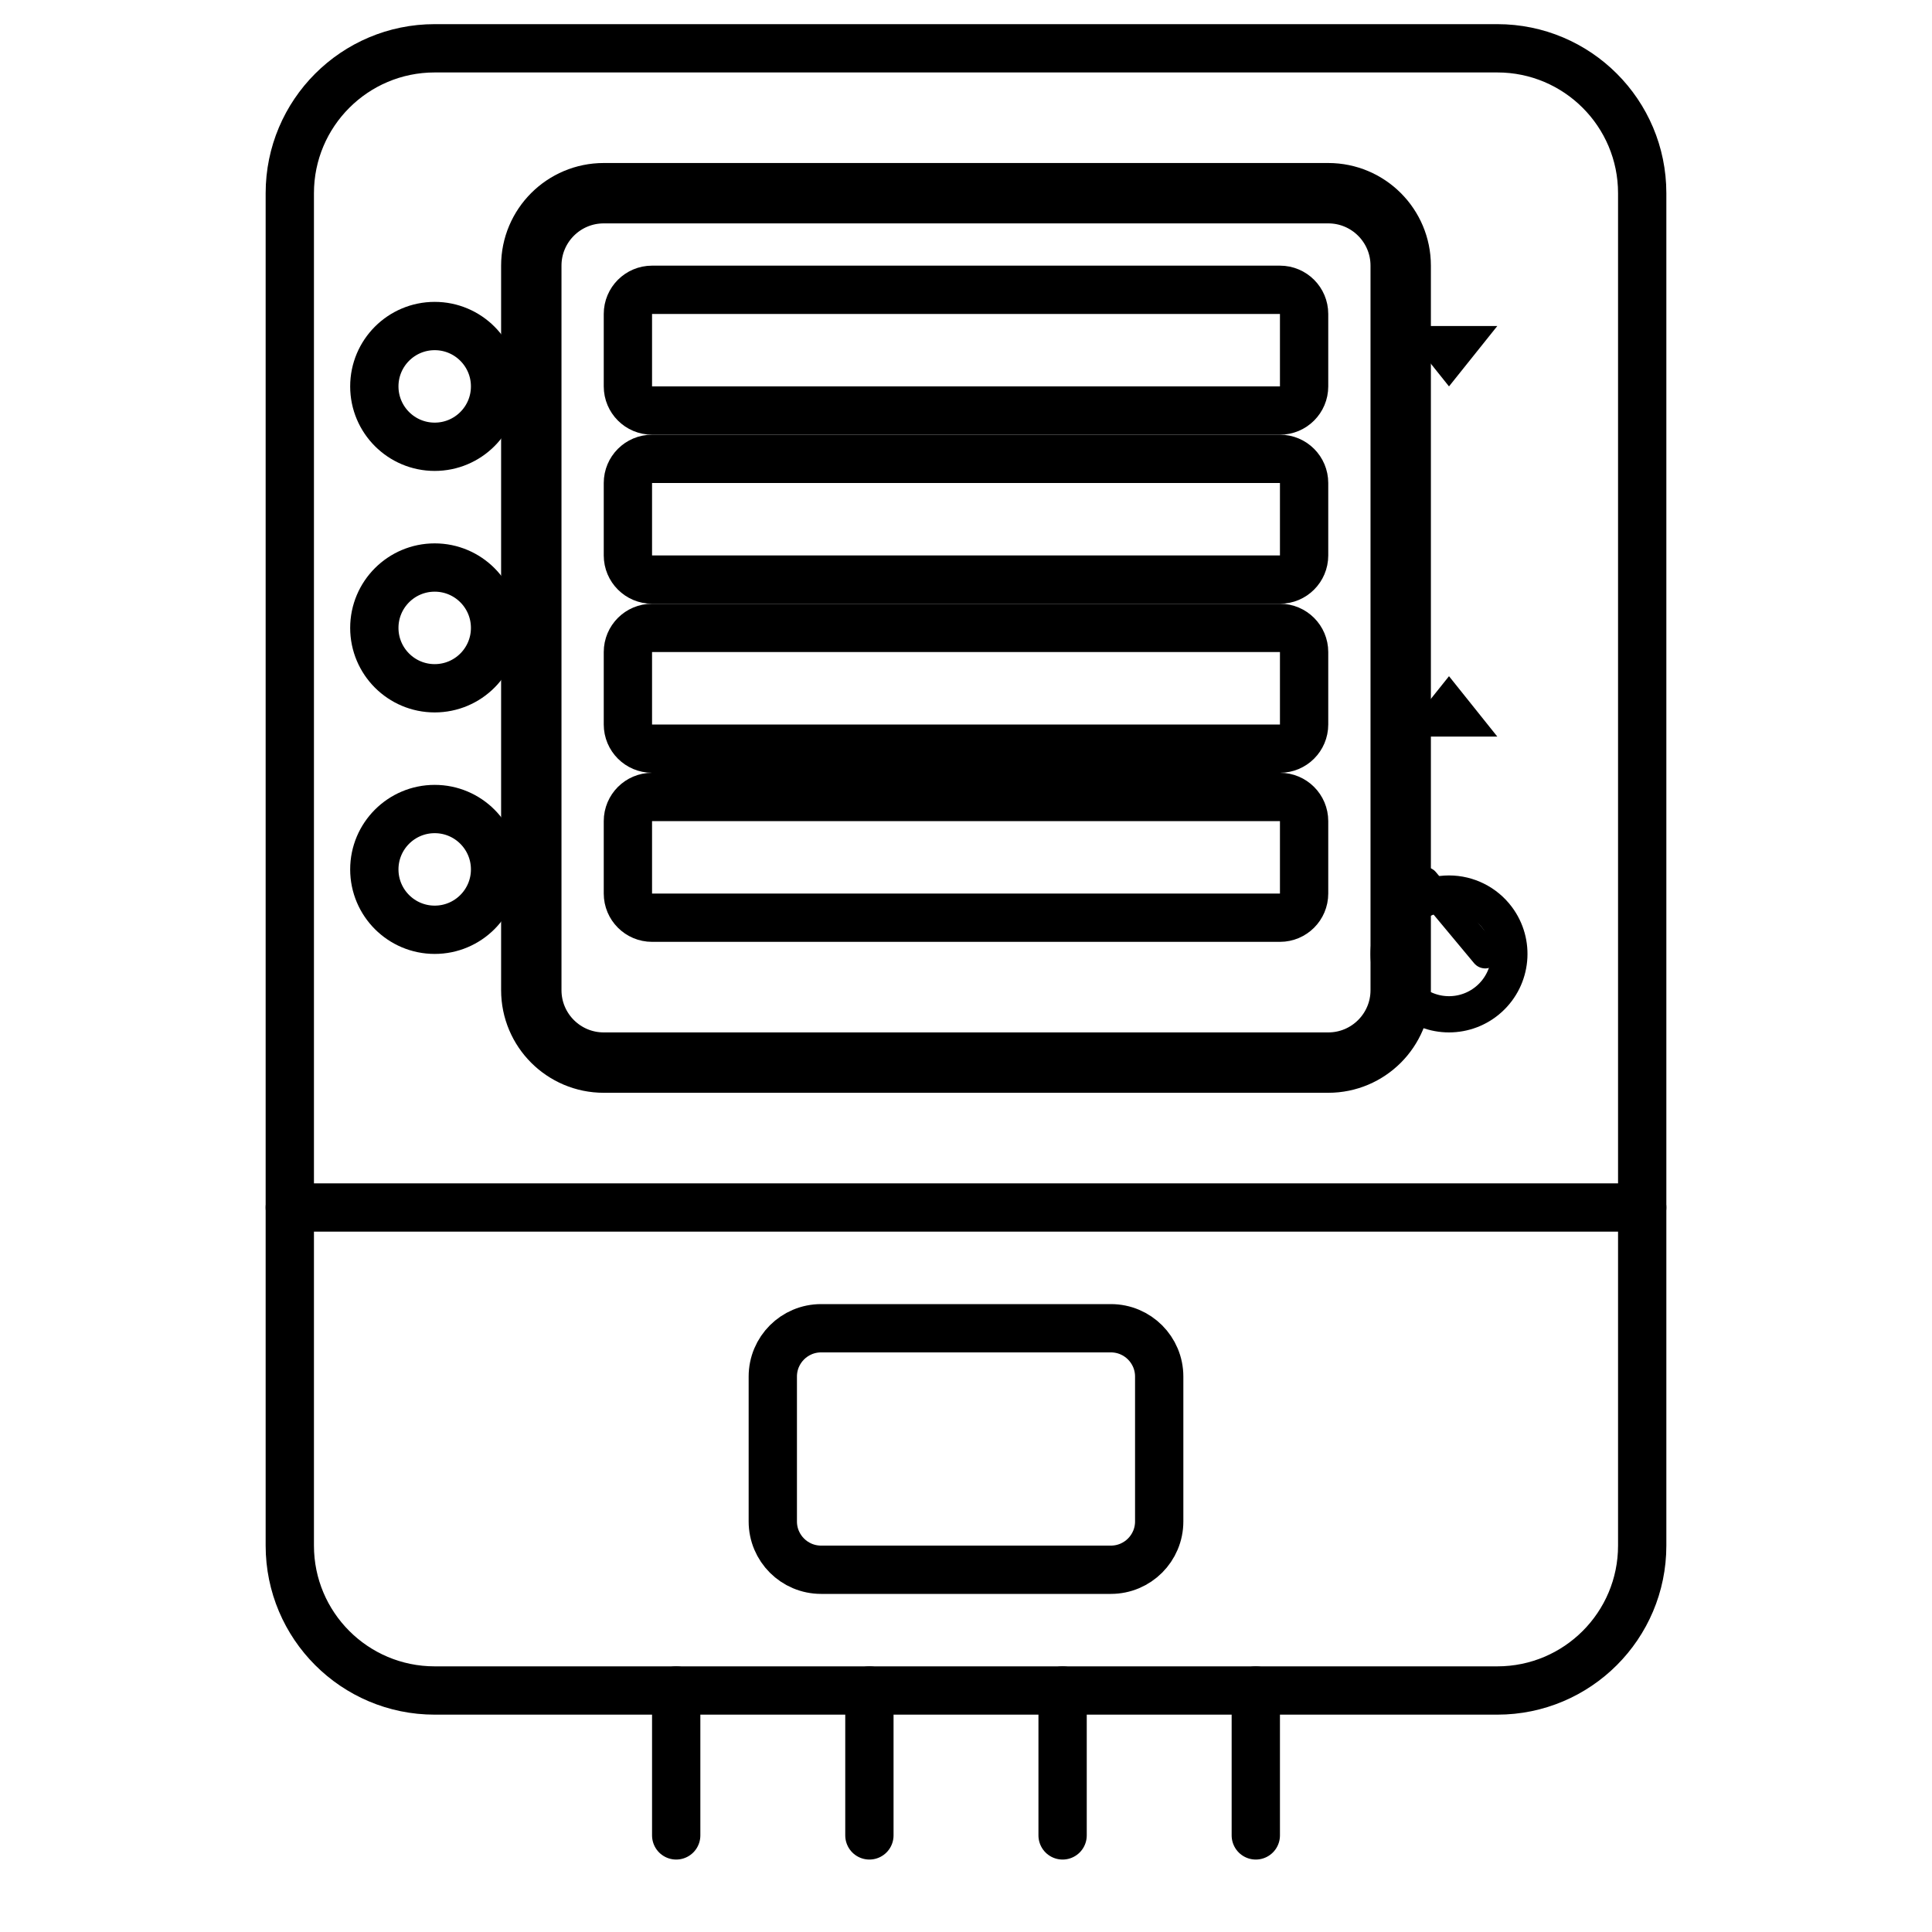
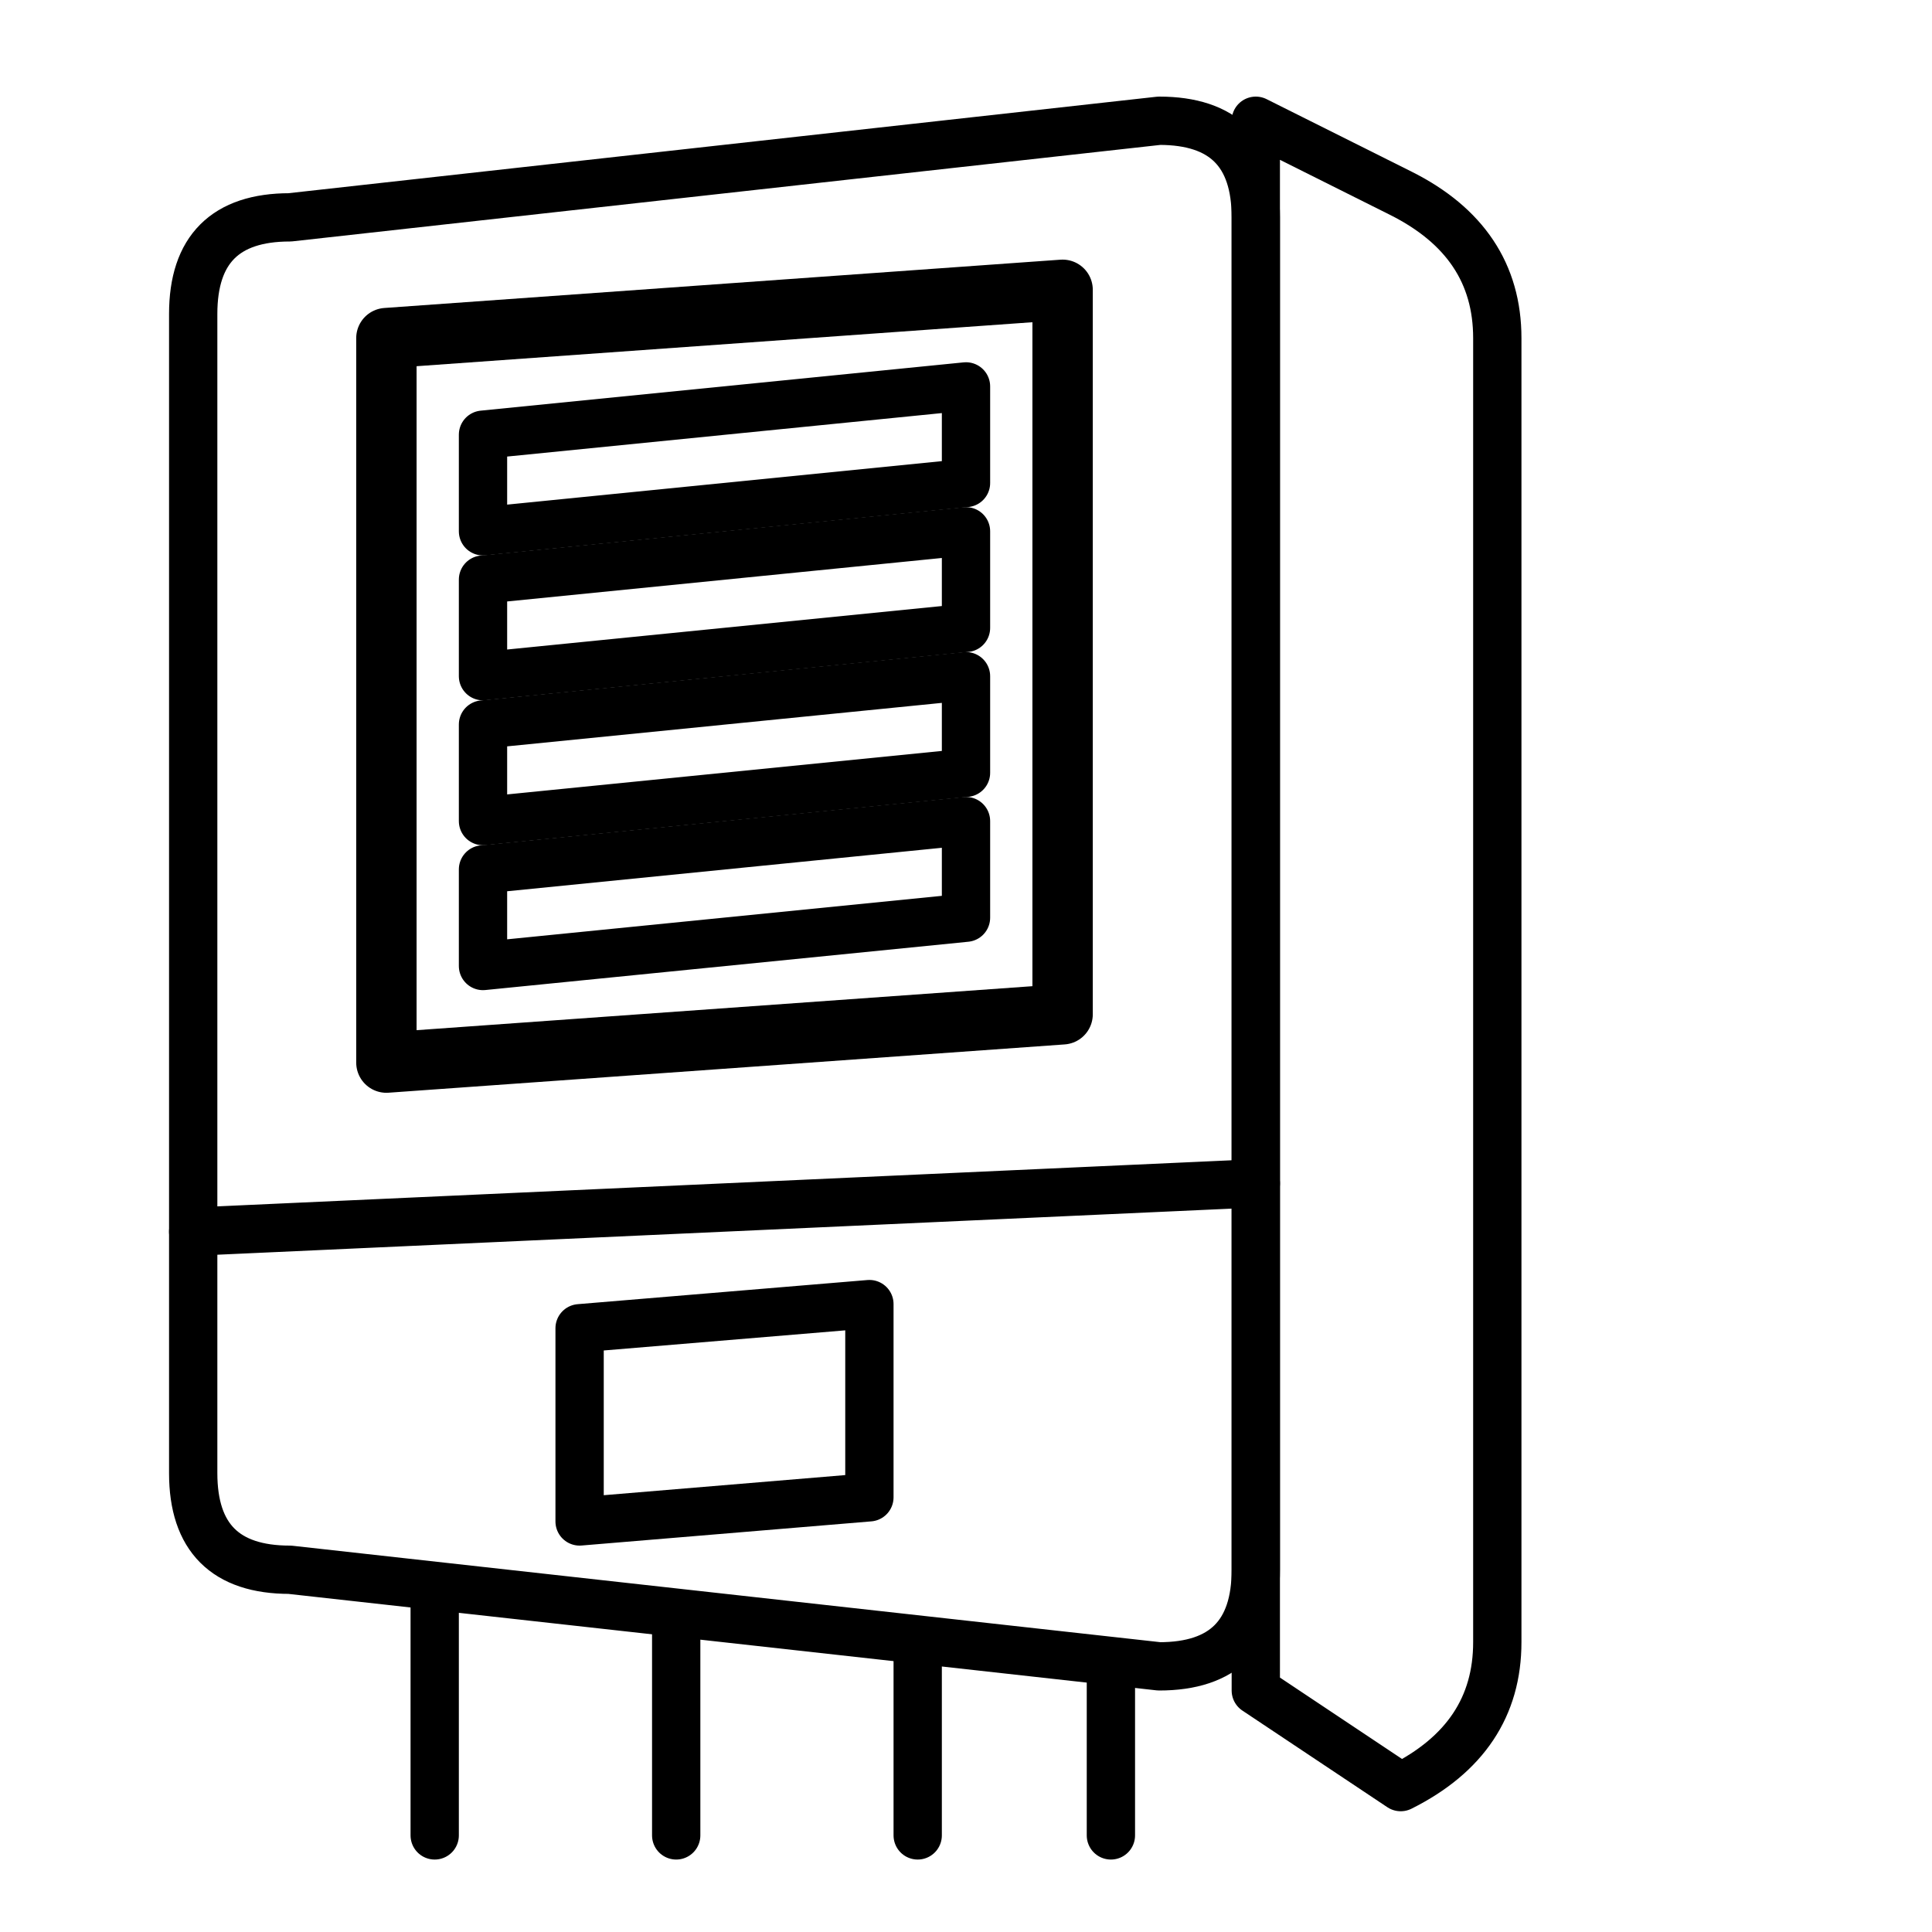
- <svg xmlns="http://www.w3.org/2000/svg" viewBox="-8 0 80 80" stroke="#000" stroke-width="2" stroke-linecap="round" stroke-linejoin="round" fill="none">
-   <rect x="4" y="2" width="56" height="68" rx="6" ry="6" />
-   <line x1="4" y1="50" x2="60" y2="50" />
-   <rect x="14" y="8" width="36" height="36" rx="3" ry="3" stroke-width="2.5" />
-   <rect x="18" y="12" width="28" height="5" rx="1" />
-   <rect x="18" y="19" width="28" height="5" rx="1" />
-   <rect x="18" y="26" width="28" height="5" rx="1" />
-   <rect x="18" y="33" width="28" height="5" rx="1" />
-   <circle cx="10" cy="16" r="2.5" />
-   <circle cx="10" cy="26" r="2.5" />
-   <circle cx="10" cy="36" r="2.5" />
-   <path d="M52 16l2 -2.5h-4z" fill="#000" stroke="none" />
-   <path d="M52 28l2 2.5h-4z" fill="#000" stroke="none" />
-   <path d="M54 38a2.5 2.5 0 1 1-4 0 2.5 2.5 0 0 1 4 0" stroke-width="1.5" />
-   <path d="M51 36.5l2.5 3" stroke-width="1.2" />
-   <rect x="24" y="55" width="16" height="10" rx="2" />
-   <line x1="20" y1="70" x2="20" y2="76" />
-   <line x1="28" y1="70" x2="28" y2="76" />
-   <line x1="36" y1="70" x2="36" y2="76" />
-   <line x1="44" y1="70" x2="44" y2="76" />
+ <svg xmlns="http://www.w3.org/2000/svg" viewBox="0 0 80 80" stroke="#000" stroke-width="2" stroke-linecap="round" stroke-linejoin="round" fill="none">
+   <path d="M52 5 L58 8 Q62 10 62 14 L62 68 Q62 72 58 74 L52 70 Z" />
+   <path d="M12 9 Q8 9 8 13 L8 61 Q8 65 12 65 L48 69 Q52 69 52 65 L52 9 Q52 5 48 5 L12 9 Z" />
+   <line x1="8" y1="51" x2="52" y2="49" />
+   <path d="M16 14 L44 12 L44 42 L16 44 Z" stroke-width="2.5" />
+   <path d="M20 18 L40 16 L40 20 L20 22 Z" />
+   <path d="M20 24 L40 22 L40 26 L20 28 Z" />
+   <path d="M20 30 L40 28 L40 32 L20 34 Z" />
+   <path d="M20 36 L40 34 L40 38 L20 40 Z" />
+   <path d="M24 55 L36 54 L36 62 L24 63 Z" />
+   <line x1="18" y1="66" x2="18" y2="76" />
+   <line x1="28" y1="67" x2="28" y2="76" />
+   <line x1="38" y1="68" x2="38" y2="76" />
+   <line x1="46" y1="69" x2="46" y2="76" />
</svg>
